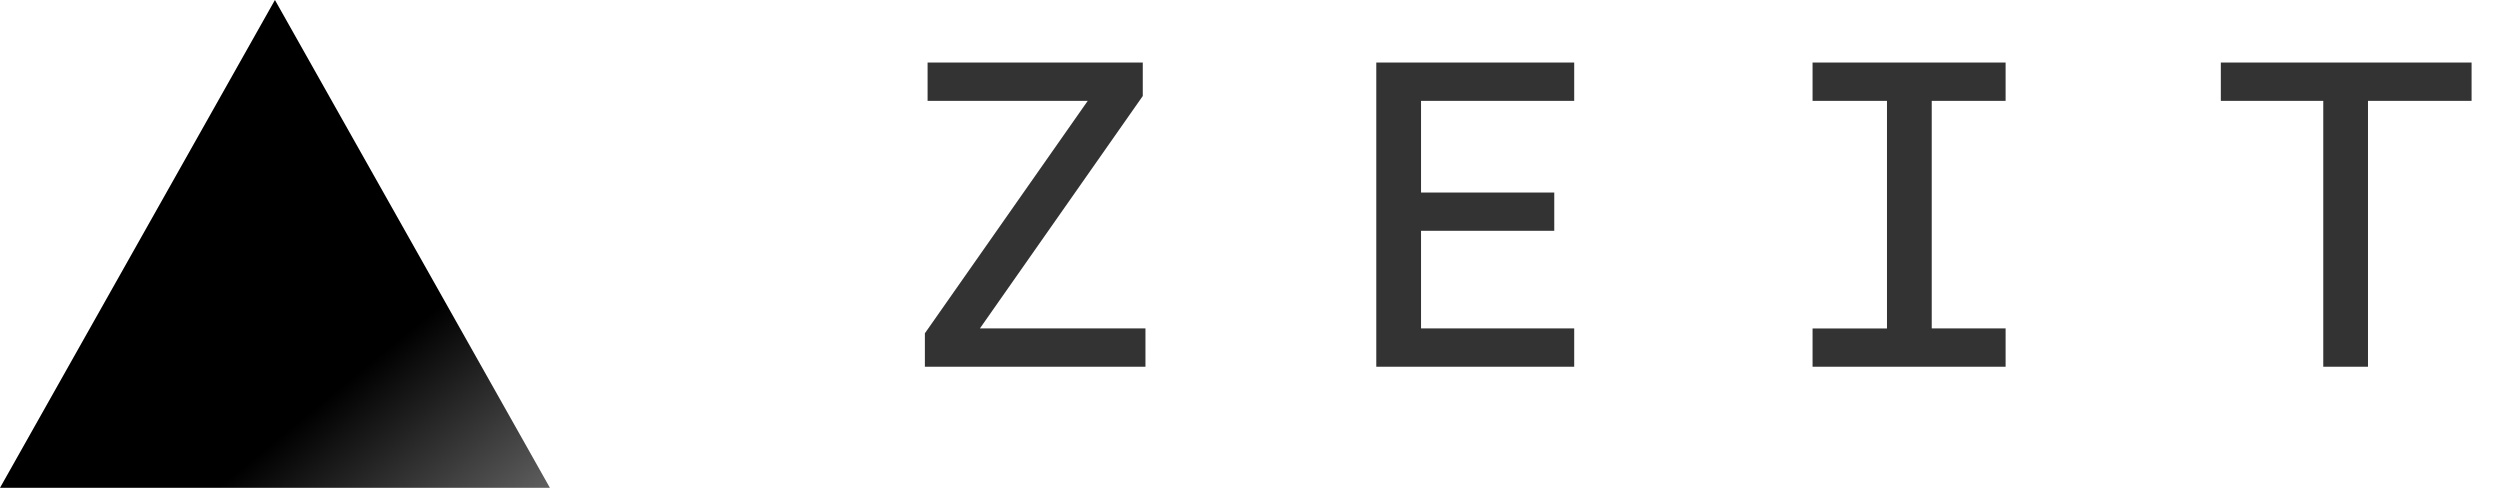
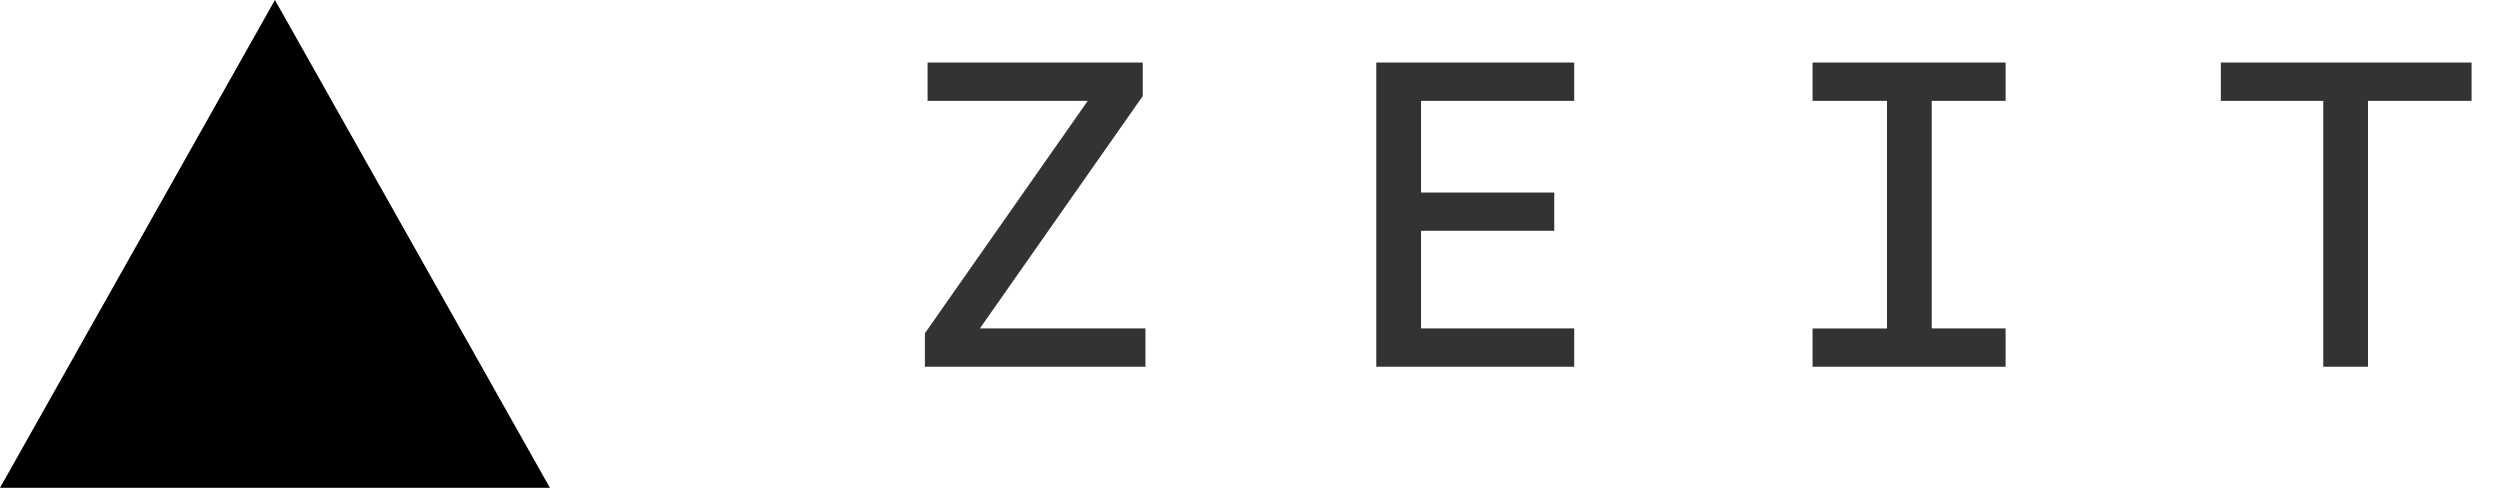
<svg xmlns="http://www.w3.org/2000/svg" width="82" height="16" fill="none">
  <path fill="url(#prefix__paint0_linear)" d="M9.018 0l9.019 16H0L9.018 0z" />
-   <path fill="#333" fill-rule="evenodd" d="M51.634 12.028h-6.492V2.052h6.492v1.256H46.61v3.007h4.37V7.57h-4.37v3.202h5.024v1.255zm-14.063 0h-7.235v-1.096l5.342-7.624h-5.253V2.052h7.058v1.097l-5.342 7.623h5.43v1.256zm21.88 0h6.333v-1.256h-2.423V3.308h2.423V2.052h-6.332v1.256h2.441v7.465h-2.441v1.255zm18.22 0h-1.468v-8.72h-3.36V2.052h8.225v1.256H77.67v8.72z" clip-rule="evenodd" />
+   <path fill="#333" fillRule="evenodd" d="M51.634 12.028h-6.492V2.052h6.492v1.256H46.61v3.007h4.37V7.57h-4.37v3.202h5.024v1.255zm-14.063 0h-7.235v-1.096l5.342-7.624h-5.253V2.052h7.058v1.097l-5.342 7.623h5.43v1.256zm21.88 0h6.333v-1.256h-2.423V3.308h2.423V2.052h-6.332v1.256h2.441v7.465h-2.441v1.255zm18.22 0h-1.468v-8.72h-3.36V2.052h8.225v1.256H77.67v8.72z" clipRule="evenodd" />
  <defs>
    <linearGradient id="prefix__paint0_linear" x1="28.022" x2="16.189" y1="22.991" y2="8.569" gradientUnits="userSpaceOnUse">
-       <stop stop-color="#fff" />
+       <stop stopColor="#fff" />
      <stop offset="1" />
    </linearGradient>
  </defs>
</svg>
